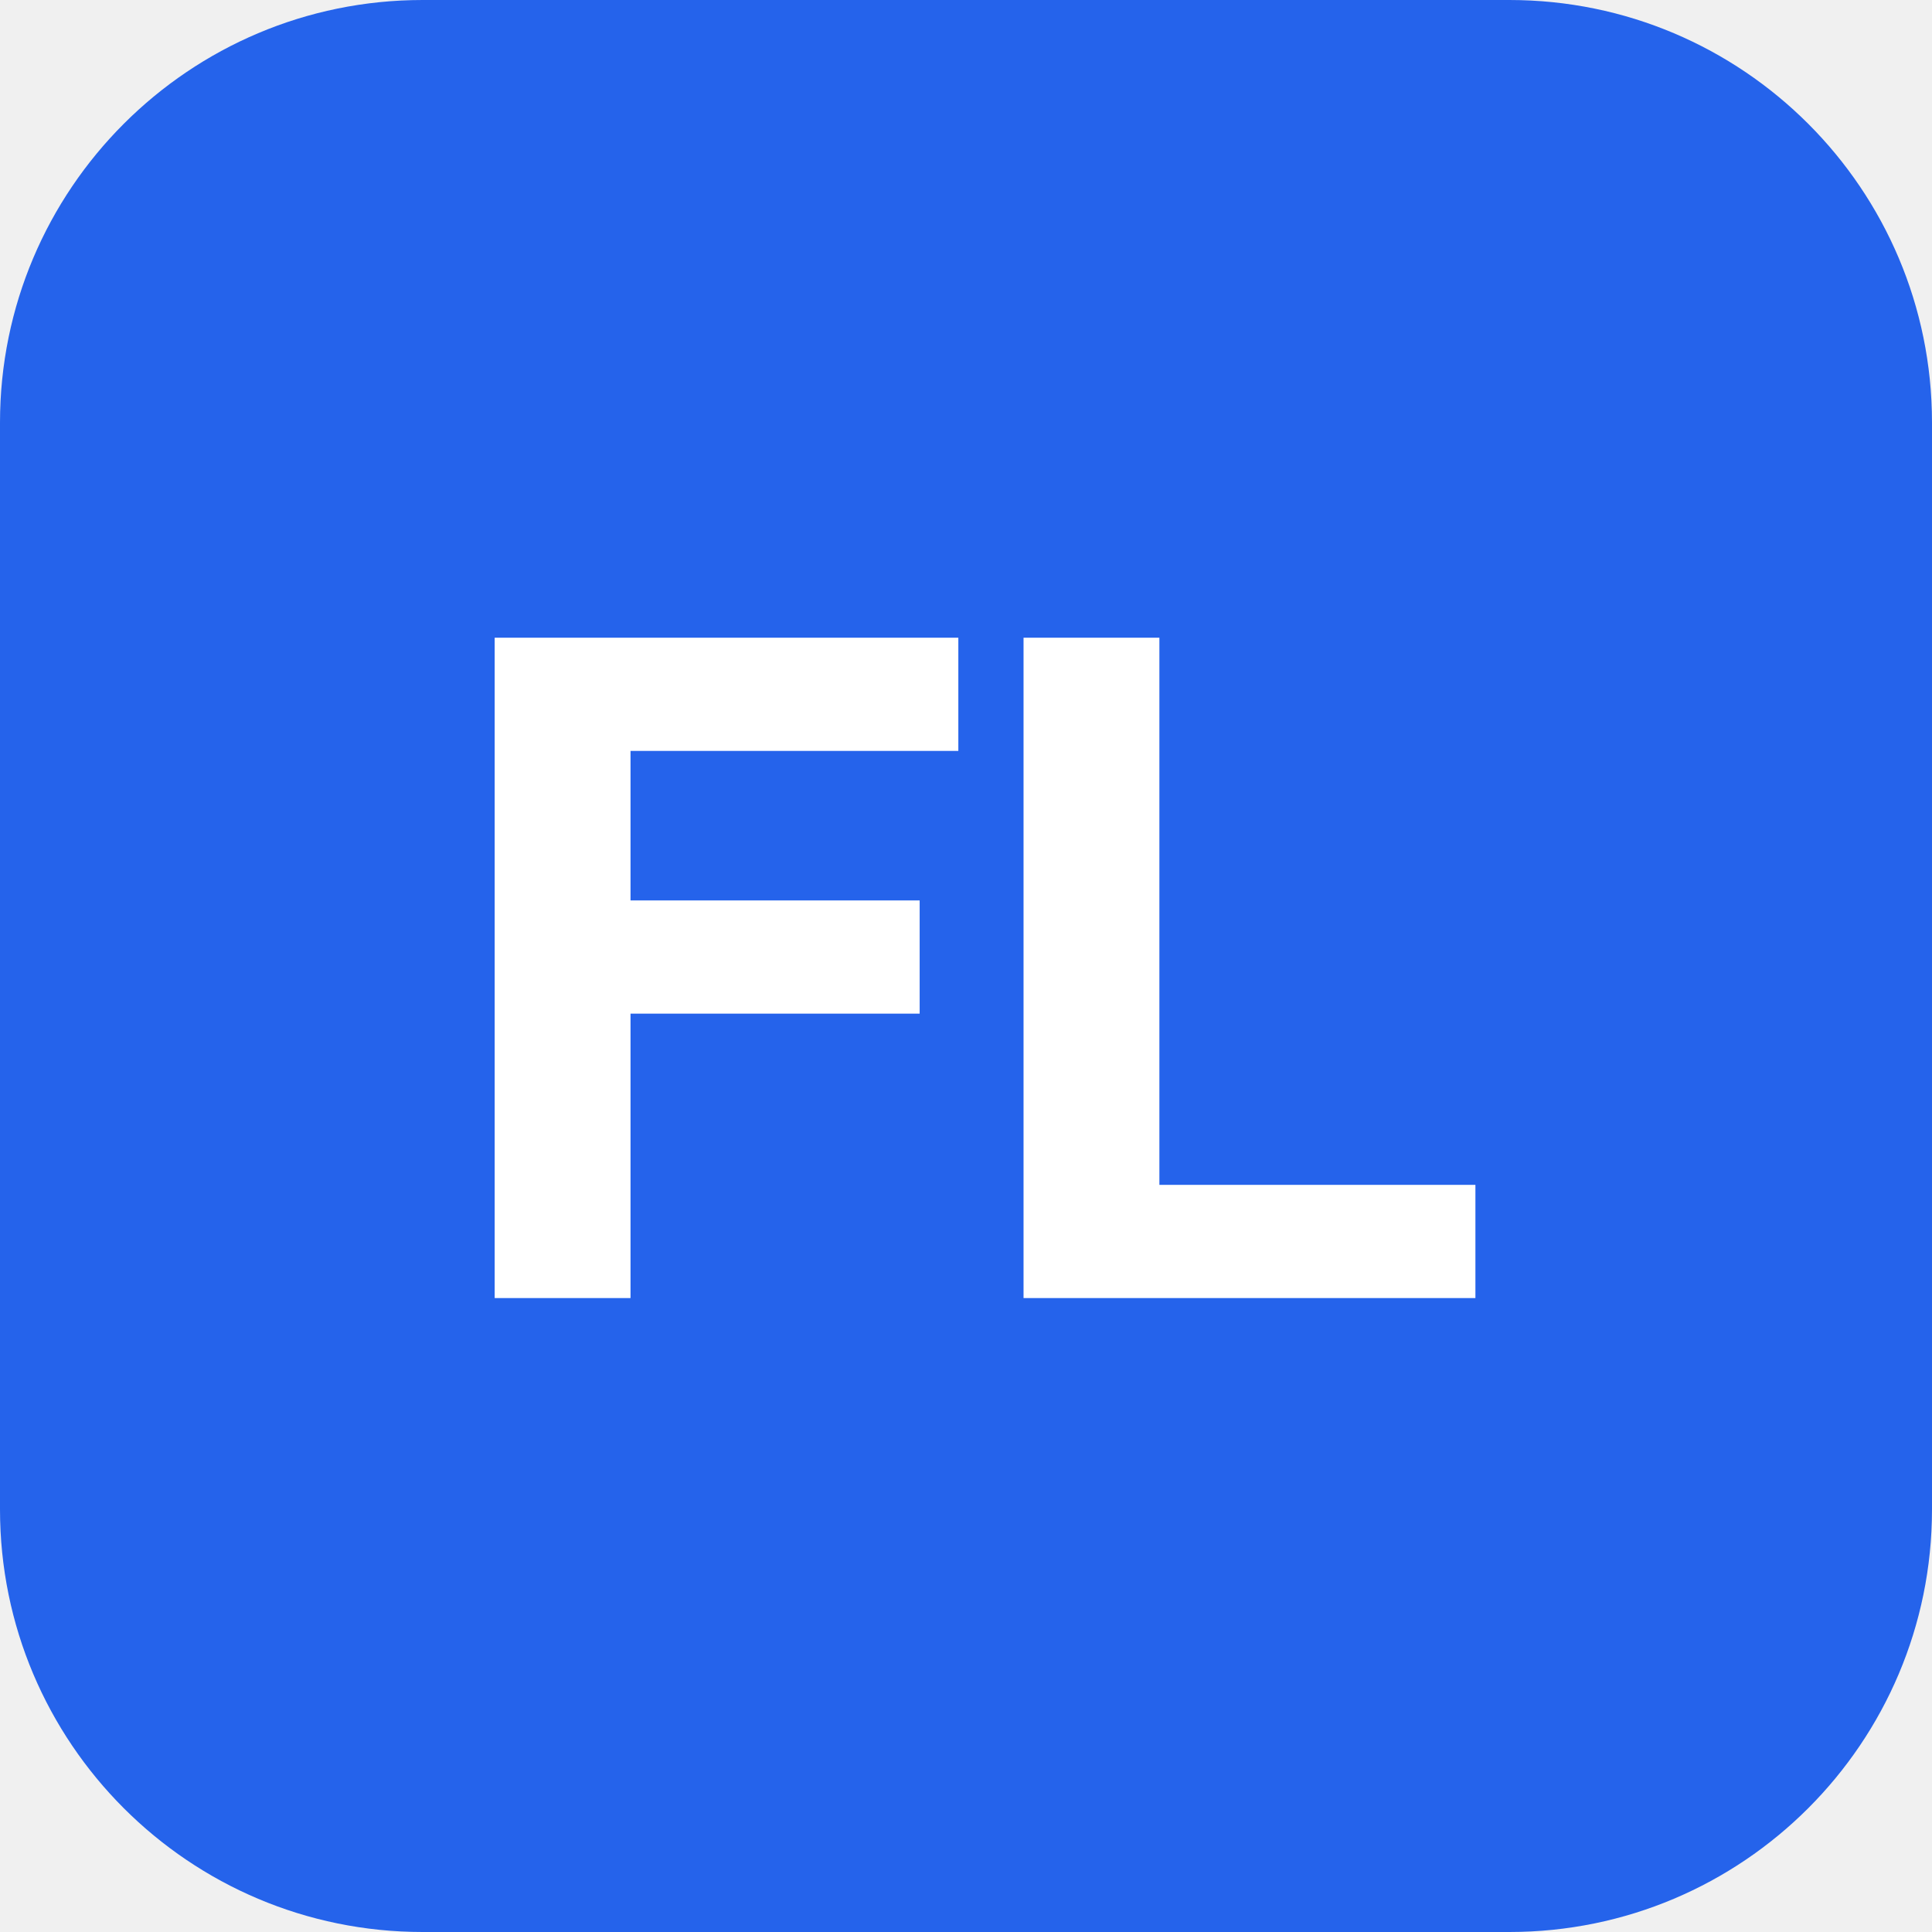
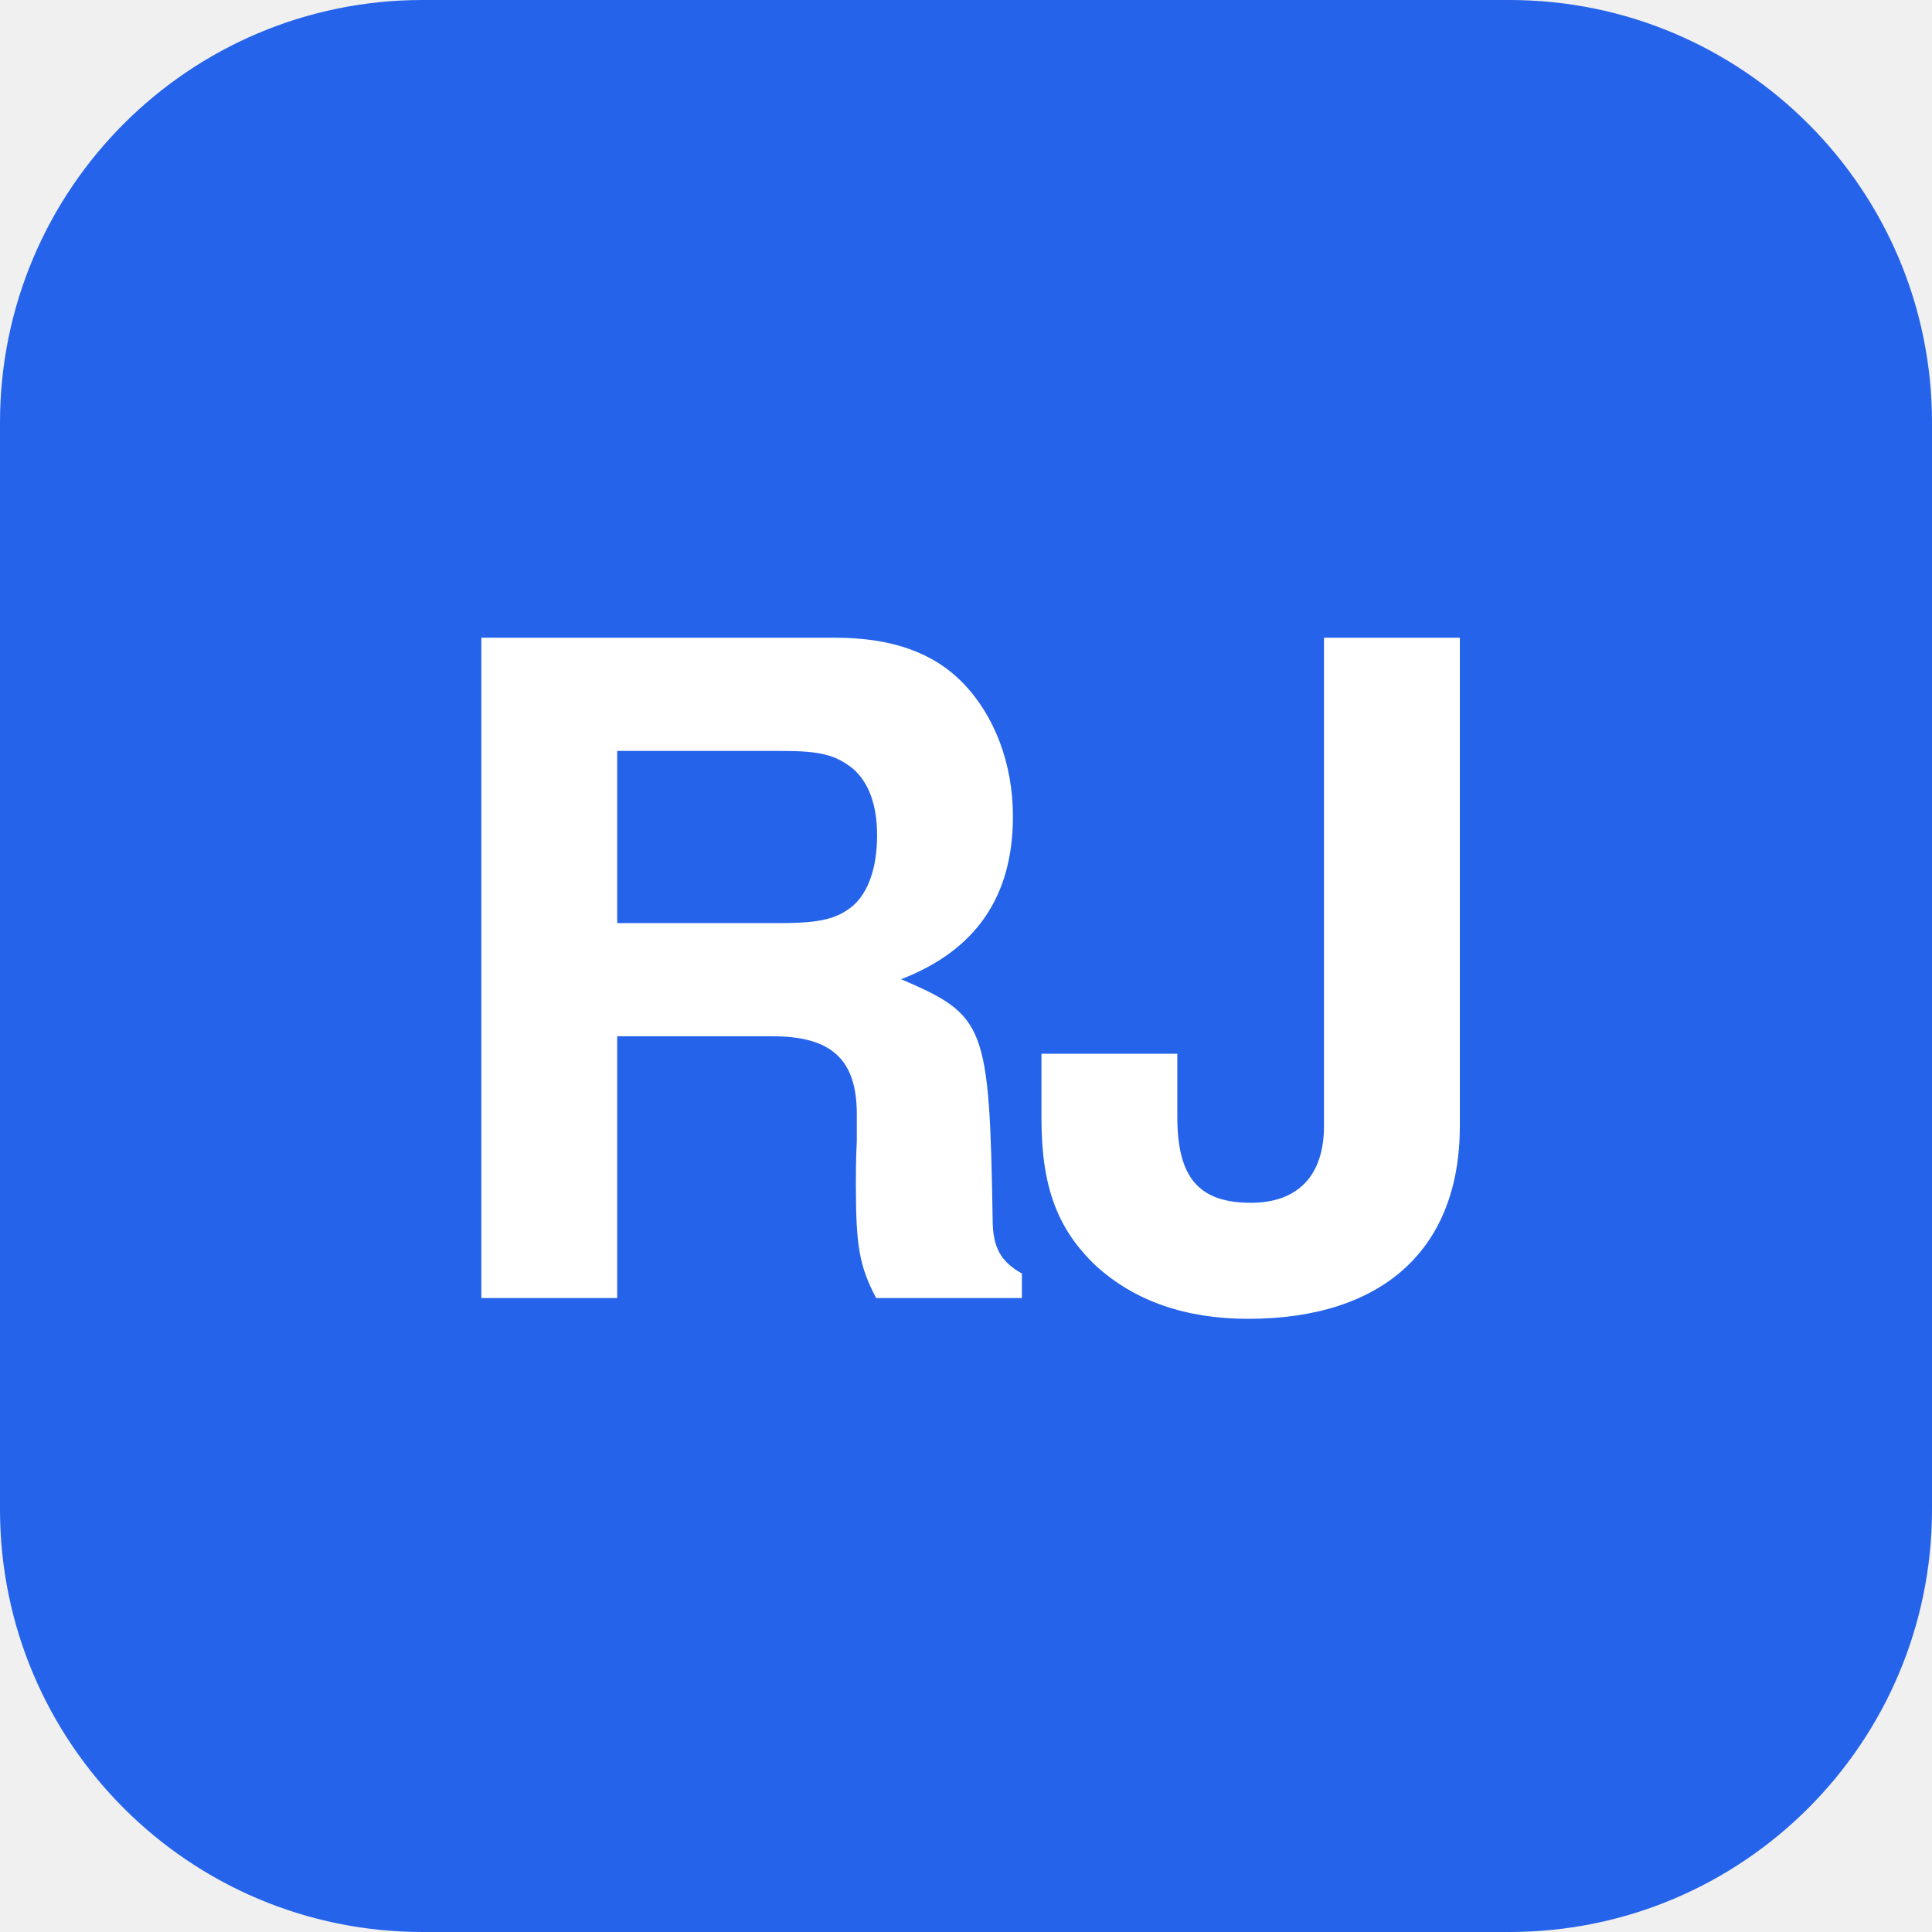
<svg xmlns="http://www.w3.org/2000/svg" viewBox="0 0 64 64">
  <style>
    .bg{fill:#2563eb} .fg{fill:#fff}
    @media (prefers-color-scheme: dark){.bg{fill:#60a5fa} .fg{fill:#0e1013}}
  </style>
  <rect class="bg" width="64" height="64" rx="14" />
-   <text class="fg" x="32" y="43" text-anchor="middle" font-family="Helvetica Neue, Helvetica, Arial, sans-serif" font-weight="700" font-size="30" letter-spacing="-1">FL</text>
+   <text class="fg" x="32" y="43" text-anchor="middle" font-family="Helvetica Neue, Helvetica, Arial, sans-serif" font-weight="700" font-size="30" letter-spacing="-1">RJ</text>
</svg>
